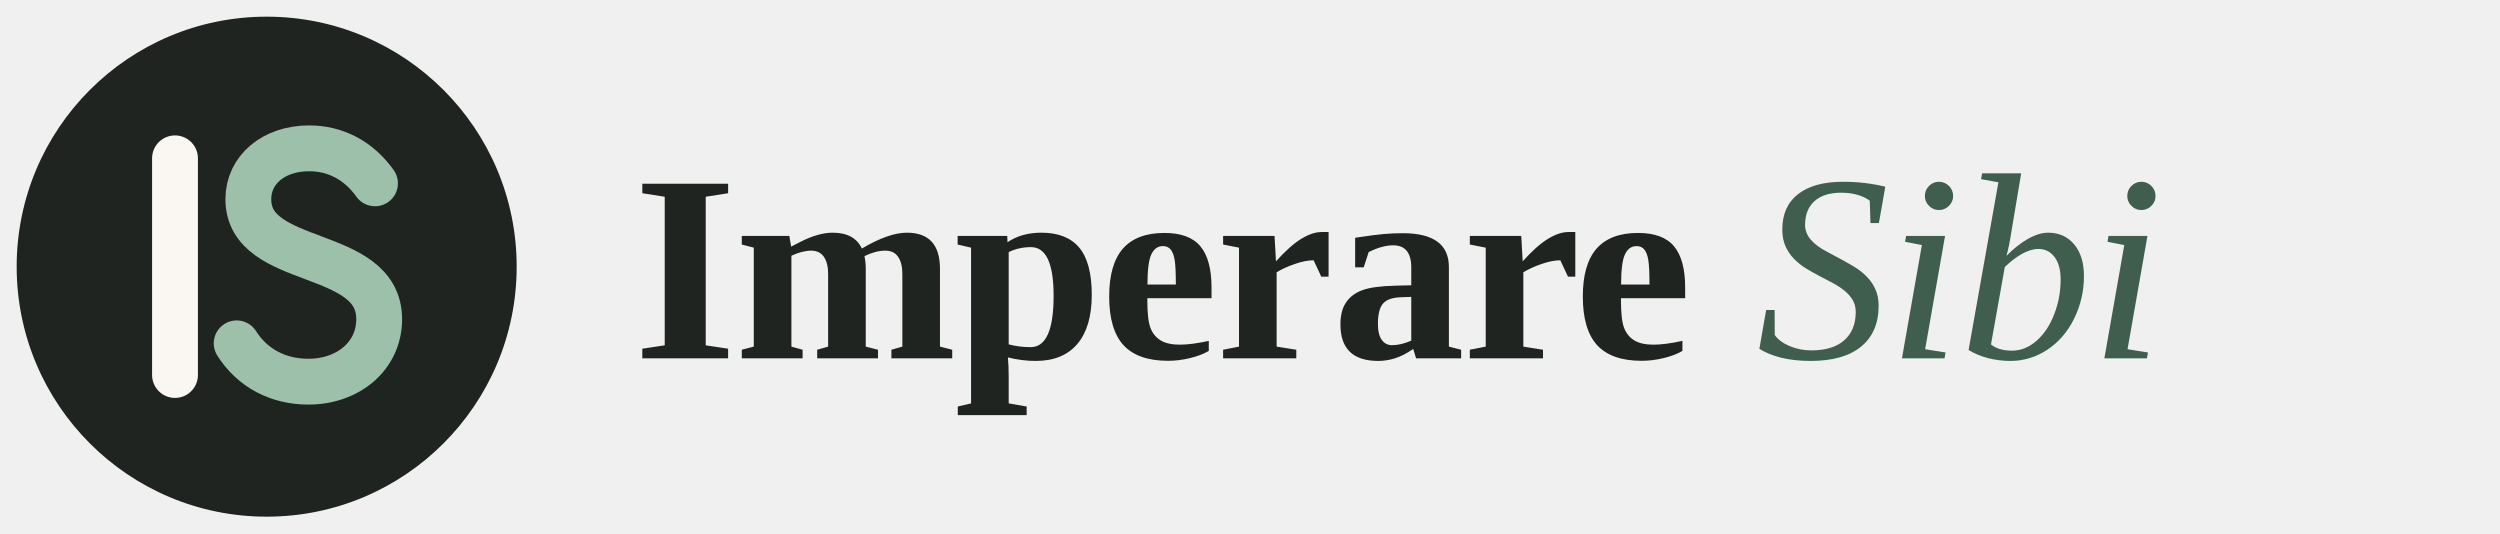
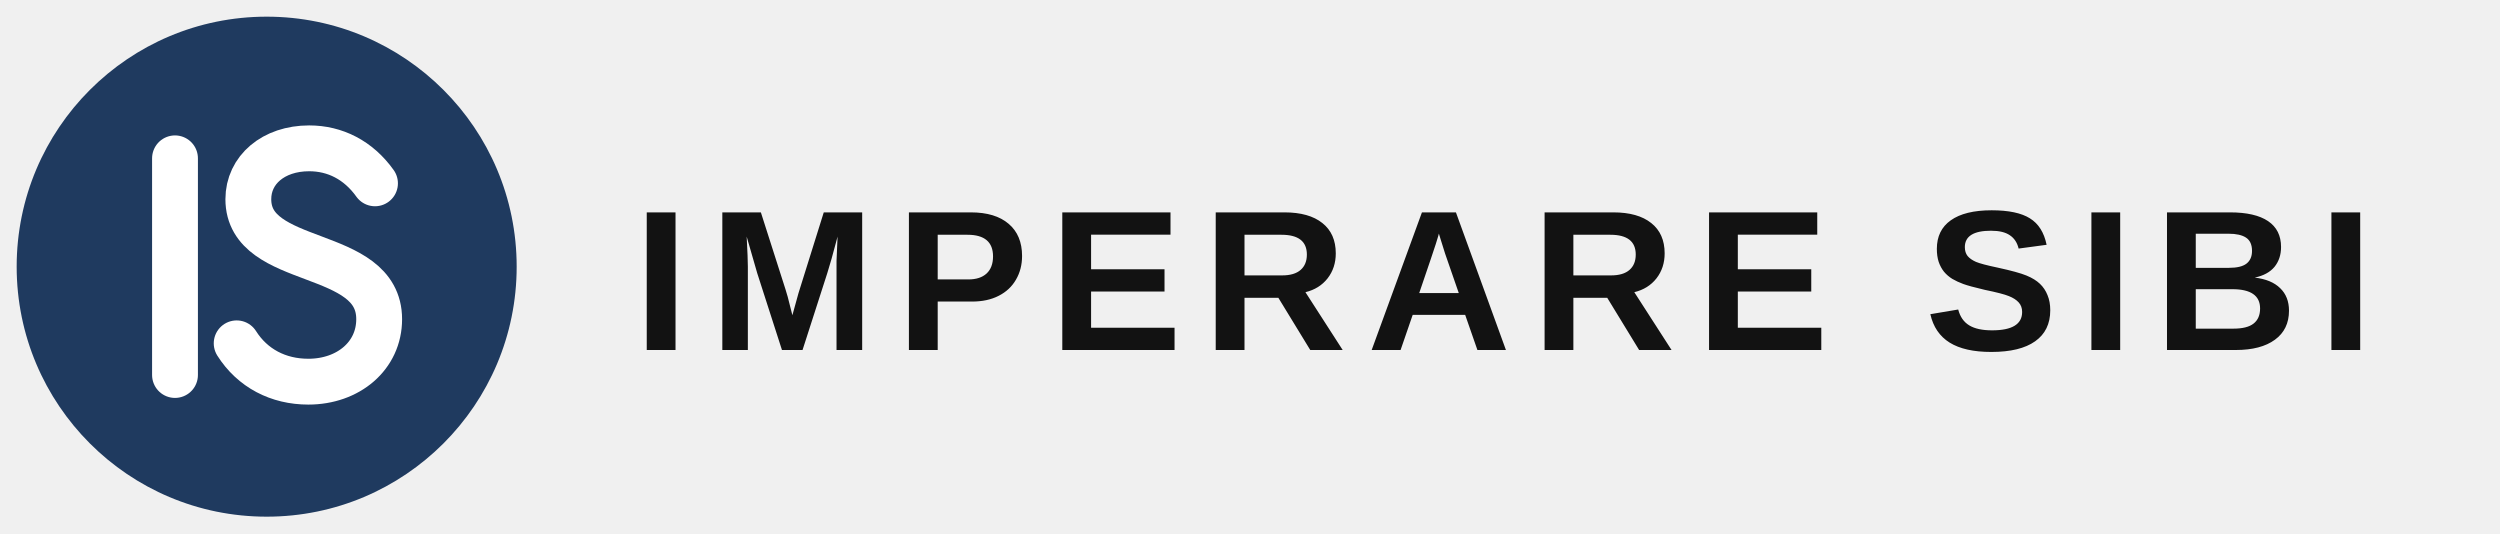
<svg xmlns="http://www.w3.org/2000/svg" viewBox="0 0 300 64" role="img" aria-label="Imperare Sibi">
-   <circle cx="32" cy="32" r="30" fill="#1f2421" />
-   <path d="M21 19v26" fill="none" stroke="#faf7f2" stroke-width="5.5" stroke-linecap="round" />
-   <path d="M45 22c-2-2.8-4.8-4.2-7.9-4.2-4.3 0-7.3 2.6-7.3 6.1 0 8.3 15.7 5.7 15.7 14.4 0 4.4-3.7 7.5-8.5 7.5-3.6 0-6.7-1.6-8.6-4.6" fill="none" stroke="#9cc0aa" stroke-width="5.5" stroke-linecap="round" stroke-linejoin="round" />
-   <text x="76" y="43" font-family="Newsreader, Georgia, 'Times New Roman', serif" font-size="32" font-weight="600" letter-spacing="-0.3" fill="#1f2421">Imperare <tspan fill="#3f5e4d" font-style="italic" font-weight="500">Sibi</tspan>
-   </text>
+   <circle cx="32" cy="32" r="30" fill="#1f3a5f" />
+   <path d="M21 19v26" fill="none" stroke="#ffffff" stroke-width="5.5" stroke-linecap="round" />
+   <path d="M45 22c-2-2.8-4.8-4.2-7.9-4.2-4.3 0-7.3 2.6-7.3 6.1 0 8.3 15.7 5.7 15.7 14.4 0 4.4-3.7 7.5-8.5 7.5-3.6 0-6.7-1.6-8.6-4.6" fill="none" stroke="#ffffff" stroke-width="5.5" stroke-linecap="round" stroke-linejoin="round" />
+   <text x="76" y="42" font-family="'IBM Plex Sans', Arial, sans-serif" font-size="24" font-weight="600" letter-spacing="2.4" fill="#121212">IMPERARE SIBI</text>
</svg>
